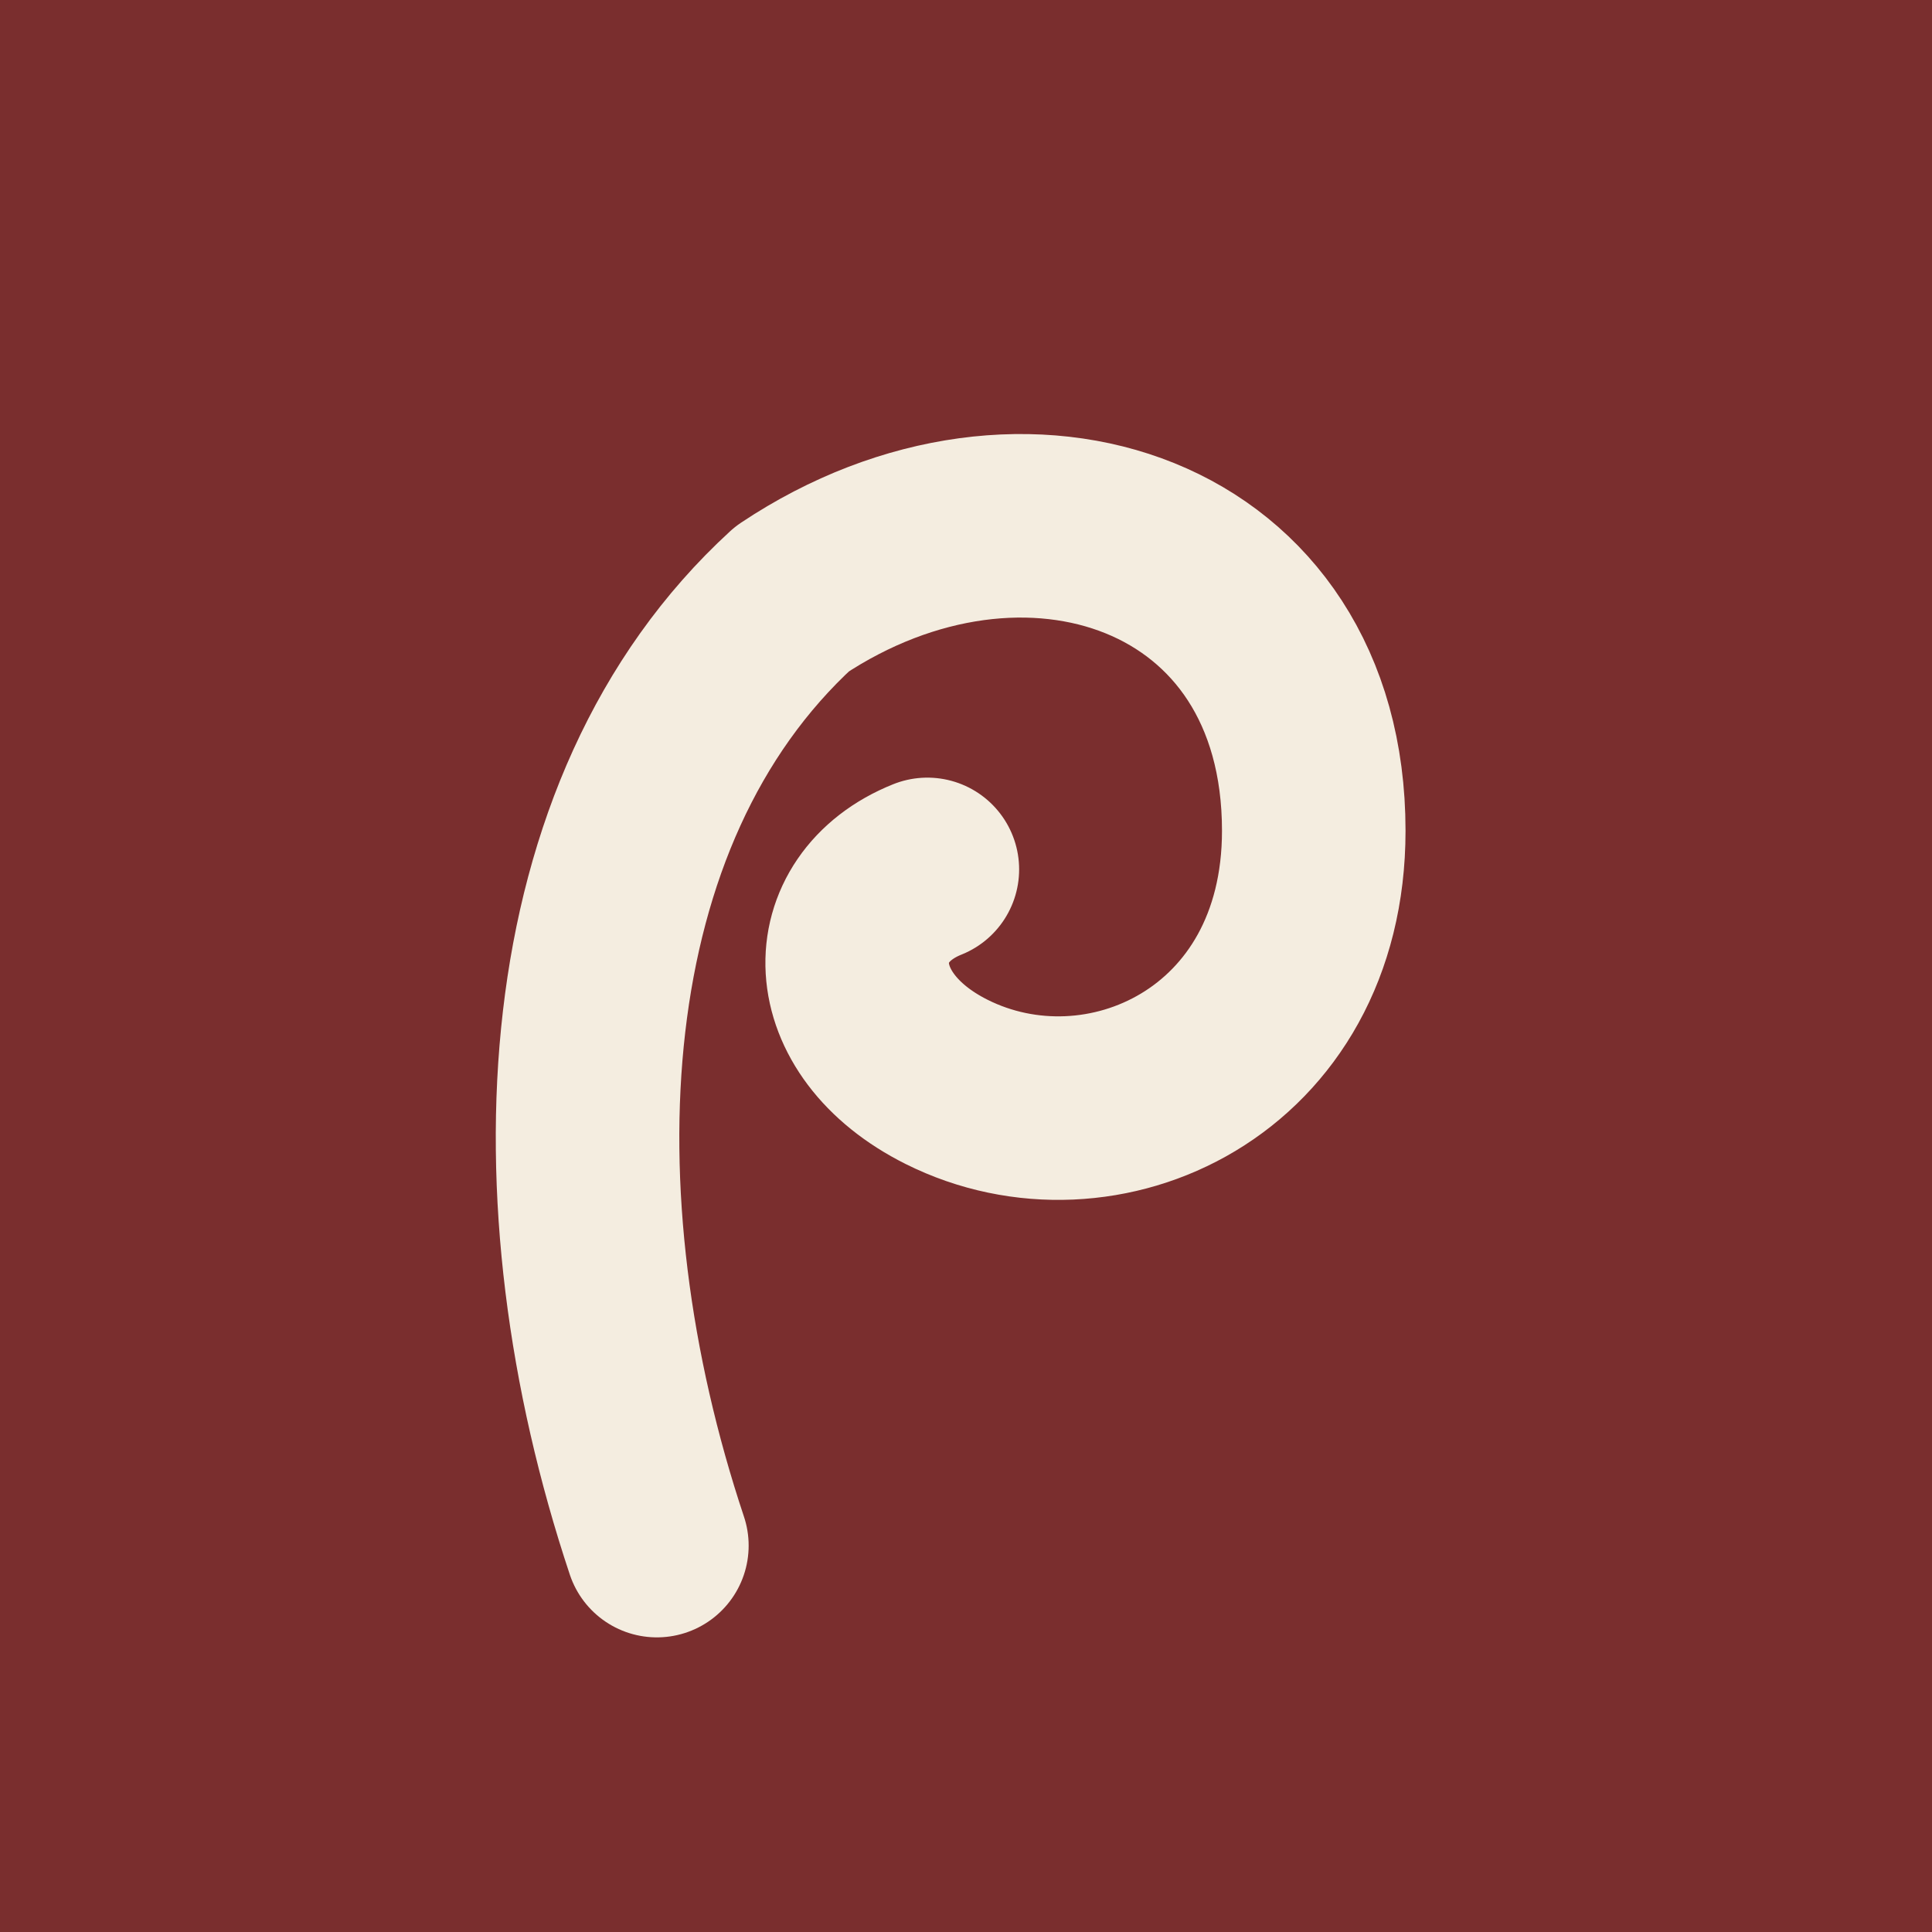
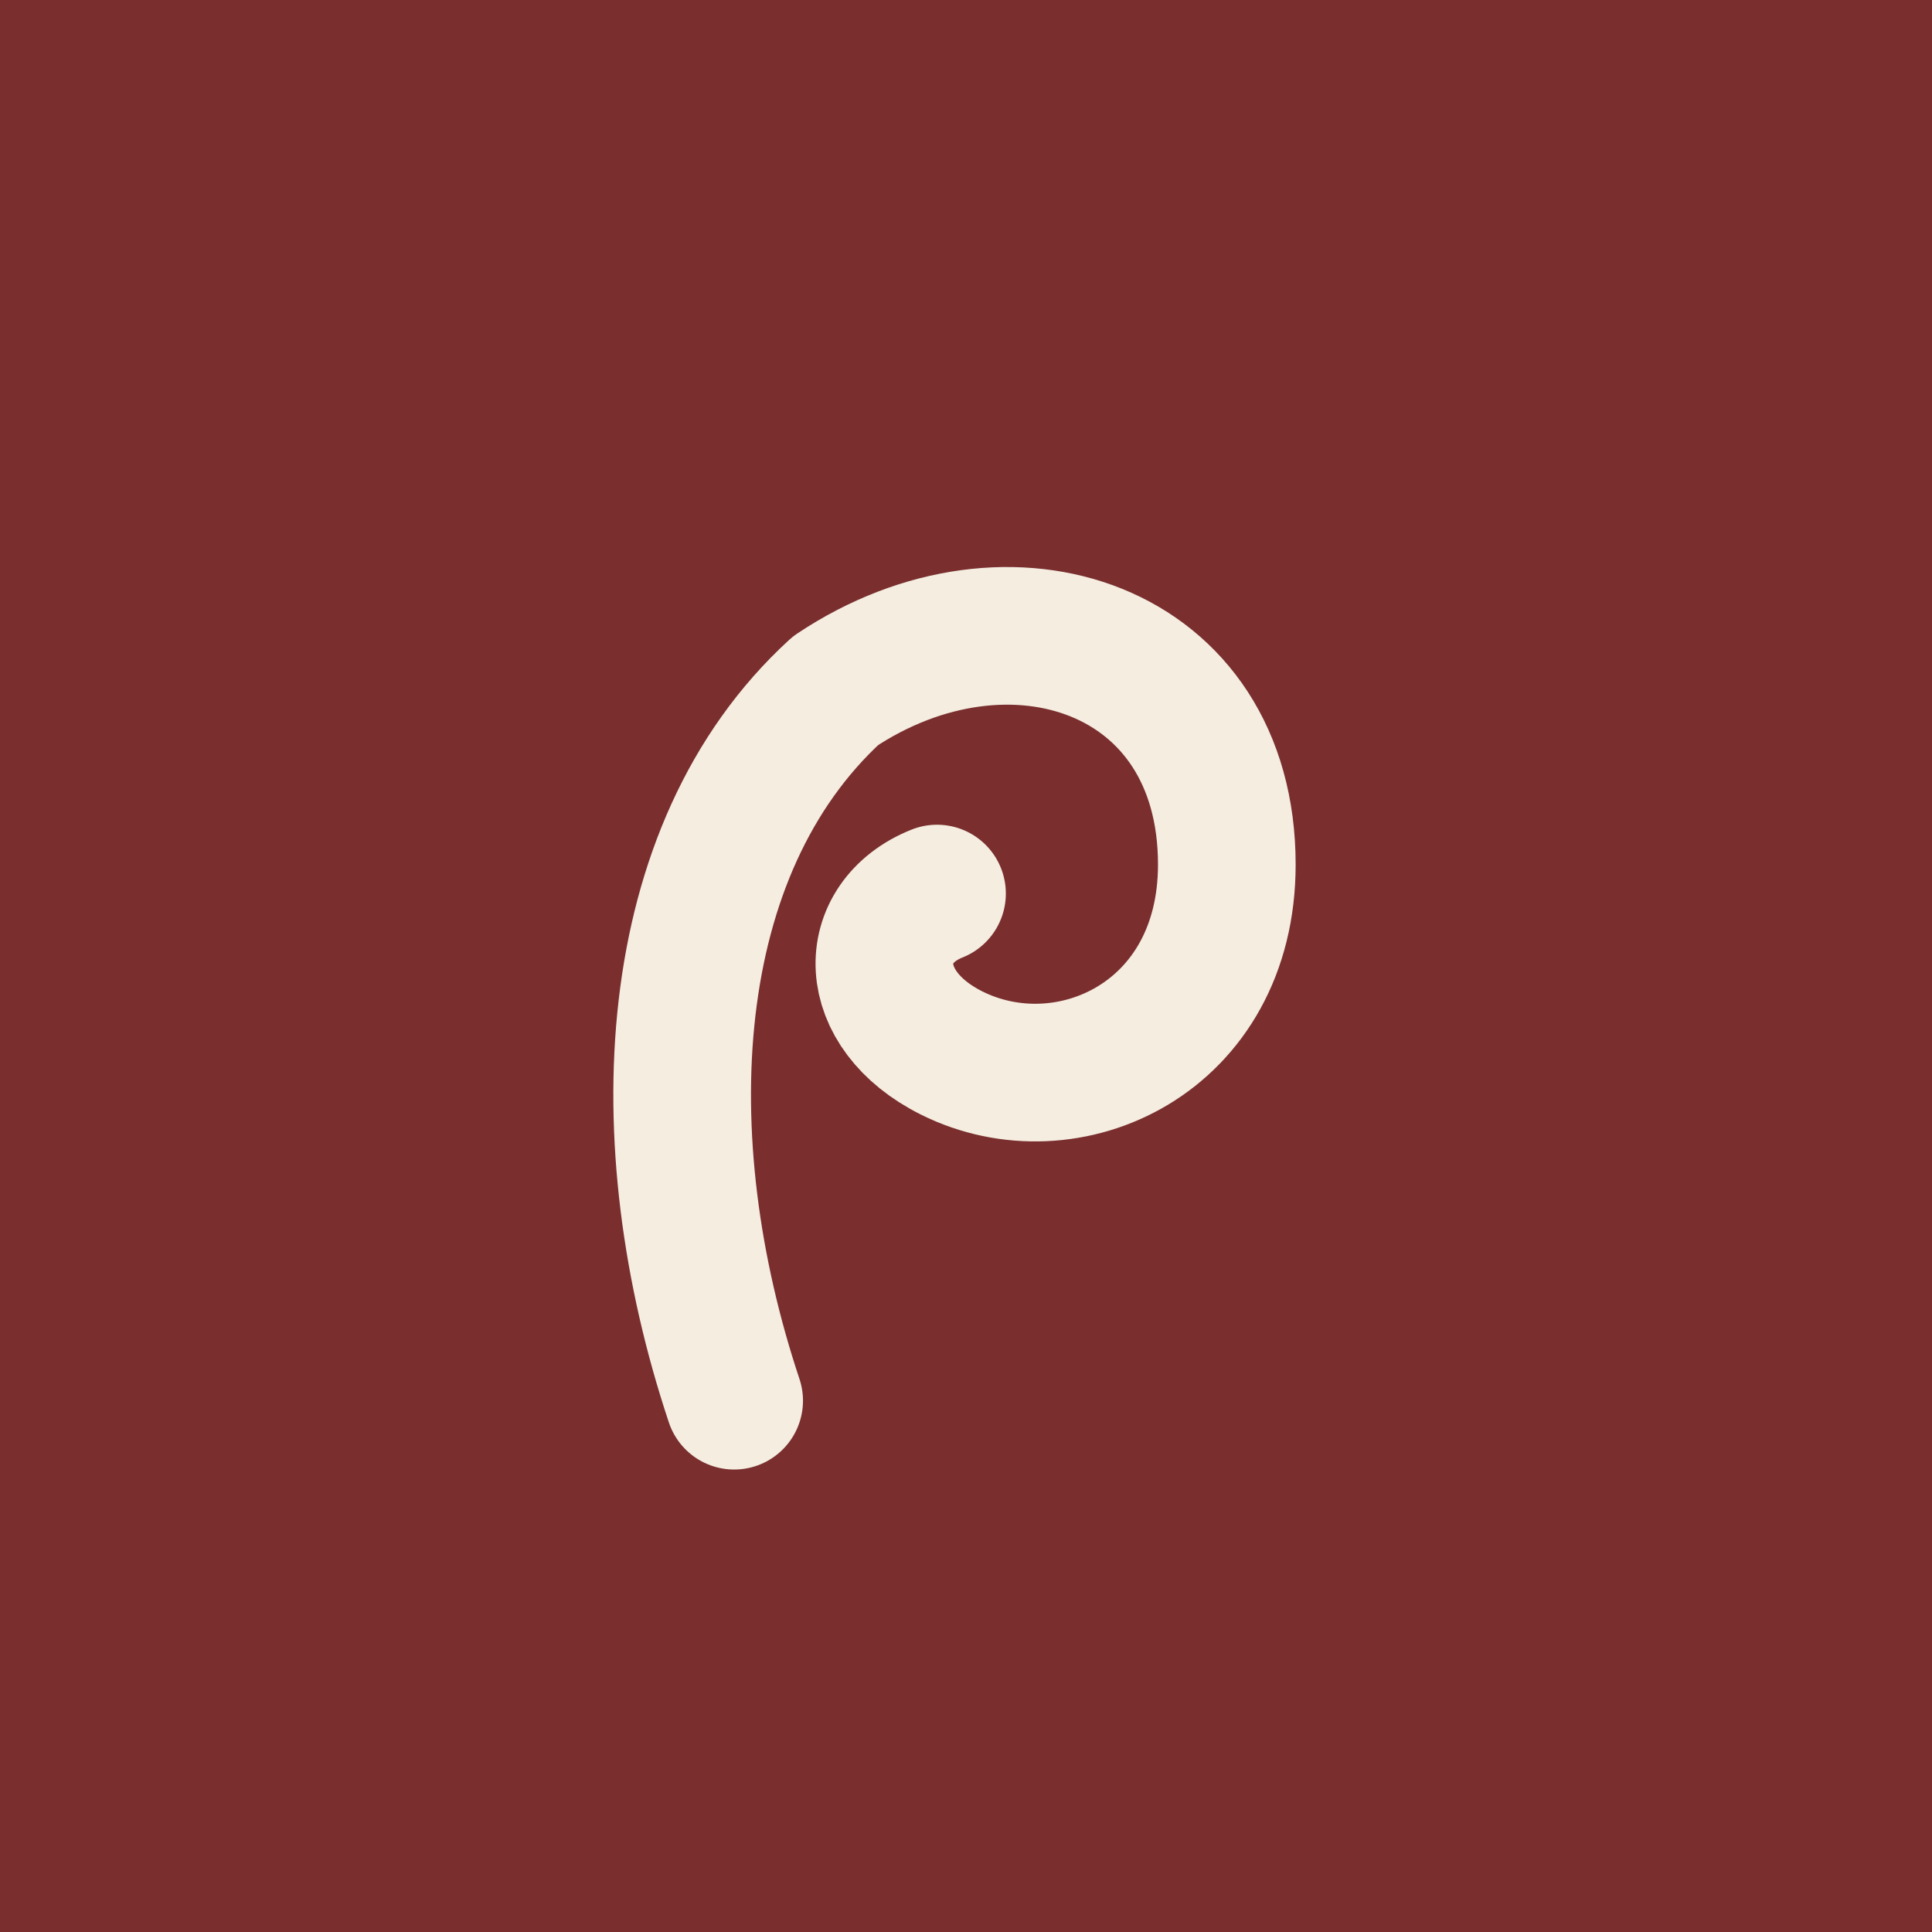
<svg xmlns="http://www.w3.org/2000/svg" viewBox="0 0 100 100">
  <rect width="100" height="100" fill="#7A2E2E" />
-   <path d="M34 80 C 28 62, 29 42, 41 31 C 53 23, 68 28, 68 43 C 68 55, 57 60, 49 56 C 43 53, 43 47, 48 45" fill="none" stroke="#F4EDE0" stroke-width="9.5" stroke-linecap="round" stroke-linejoin="round" />
+   <g transform="translate(50 50) scale(0.75) translate(-50 -50)">
+     <path d="M34 80 C 28 62, 29 42, 41 31 C 53 23, 68 28, 68 43 C 68 55, 57 60, 49 56 C 43 53, 43 47, 48 45" fill="none" stroke="#F4EDE0" stroke-width="9.5" stroke-linecap="round" stroke-linejoin="round" />
+   </g>
</svg>
